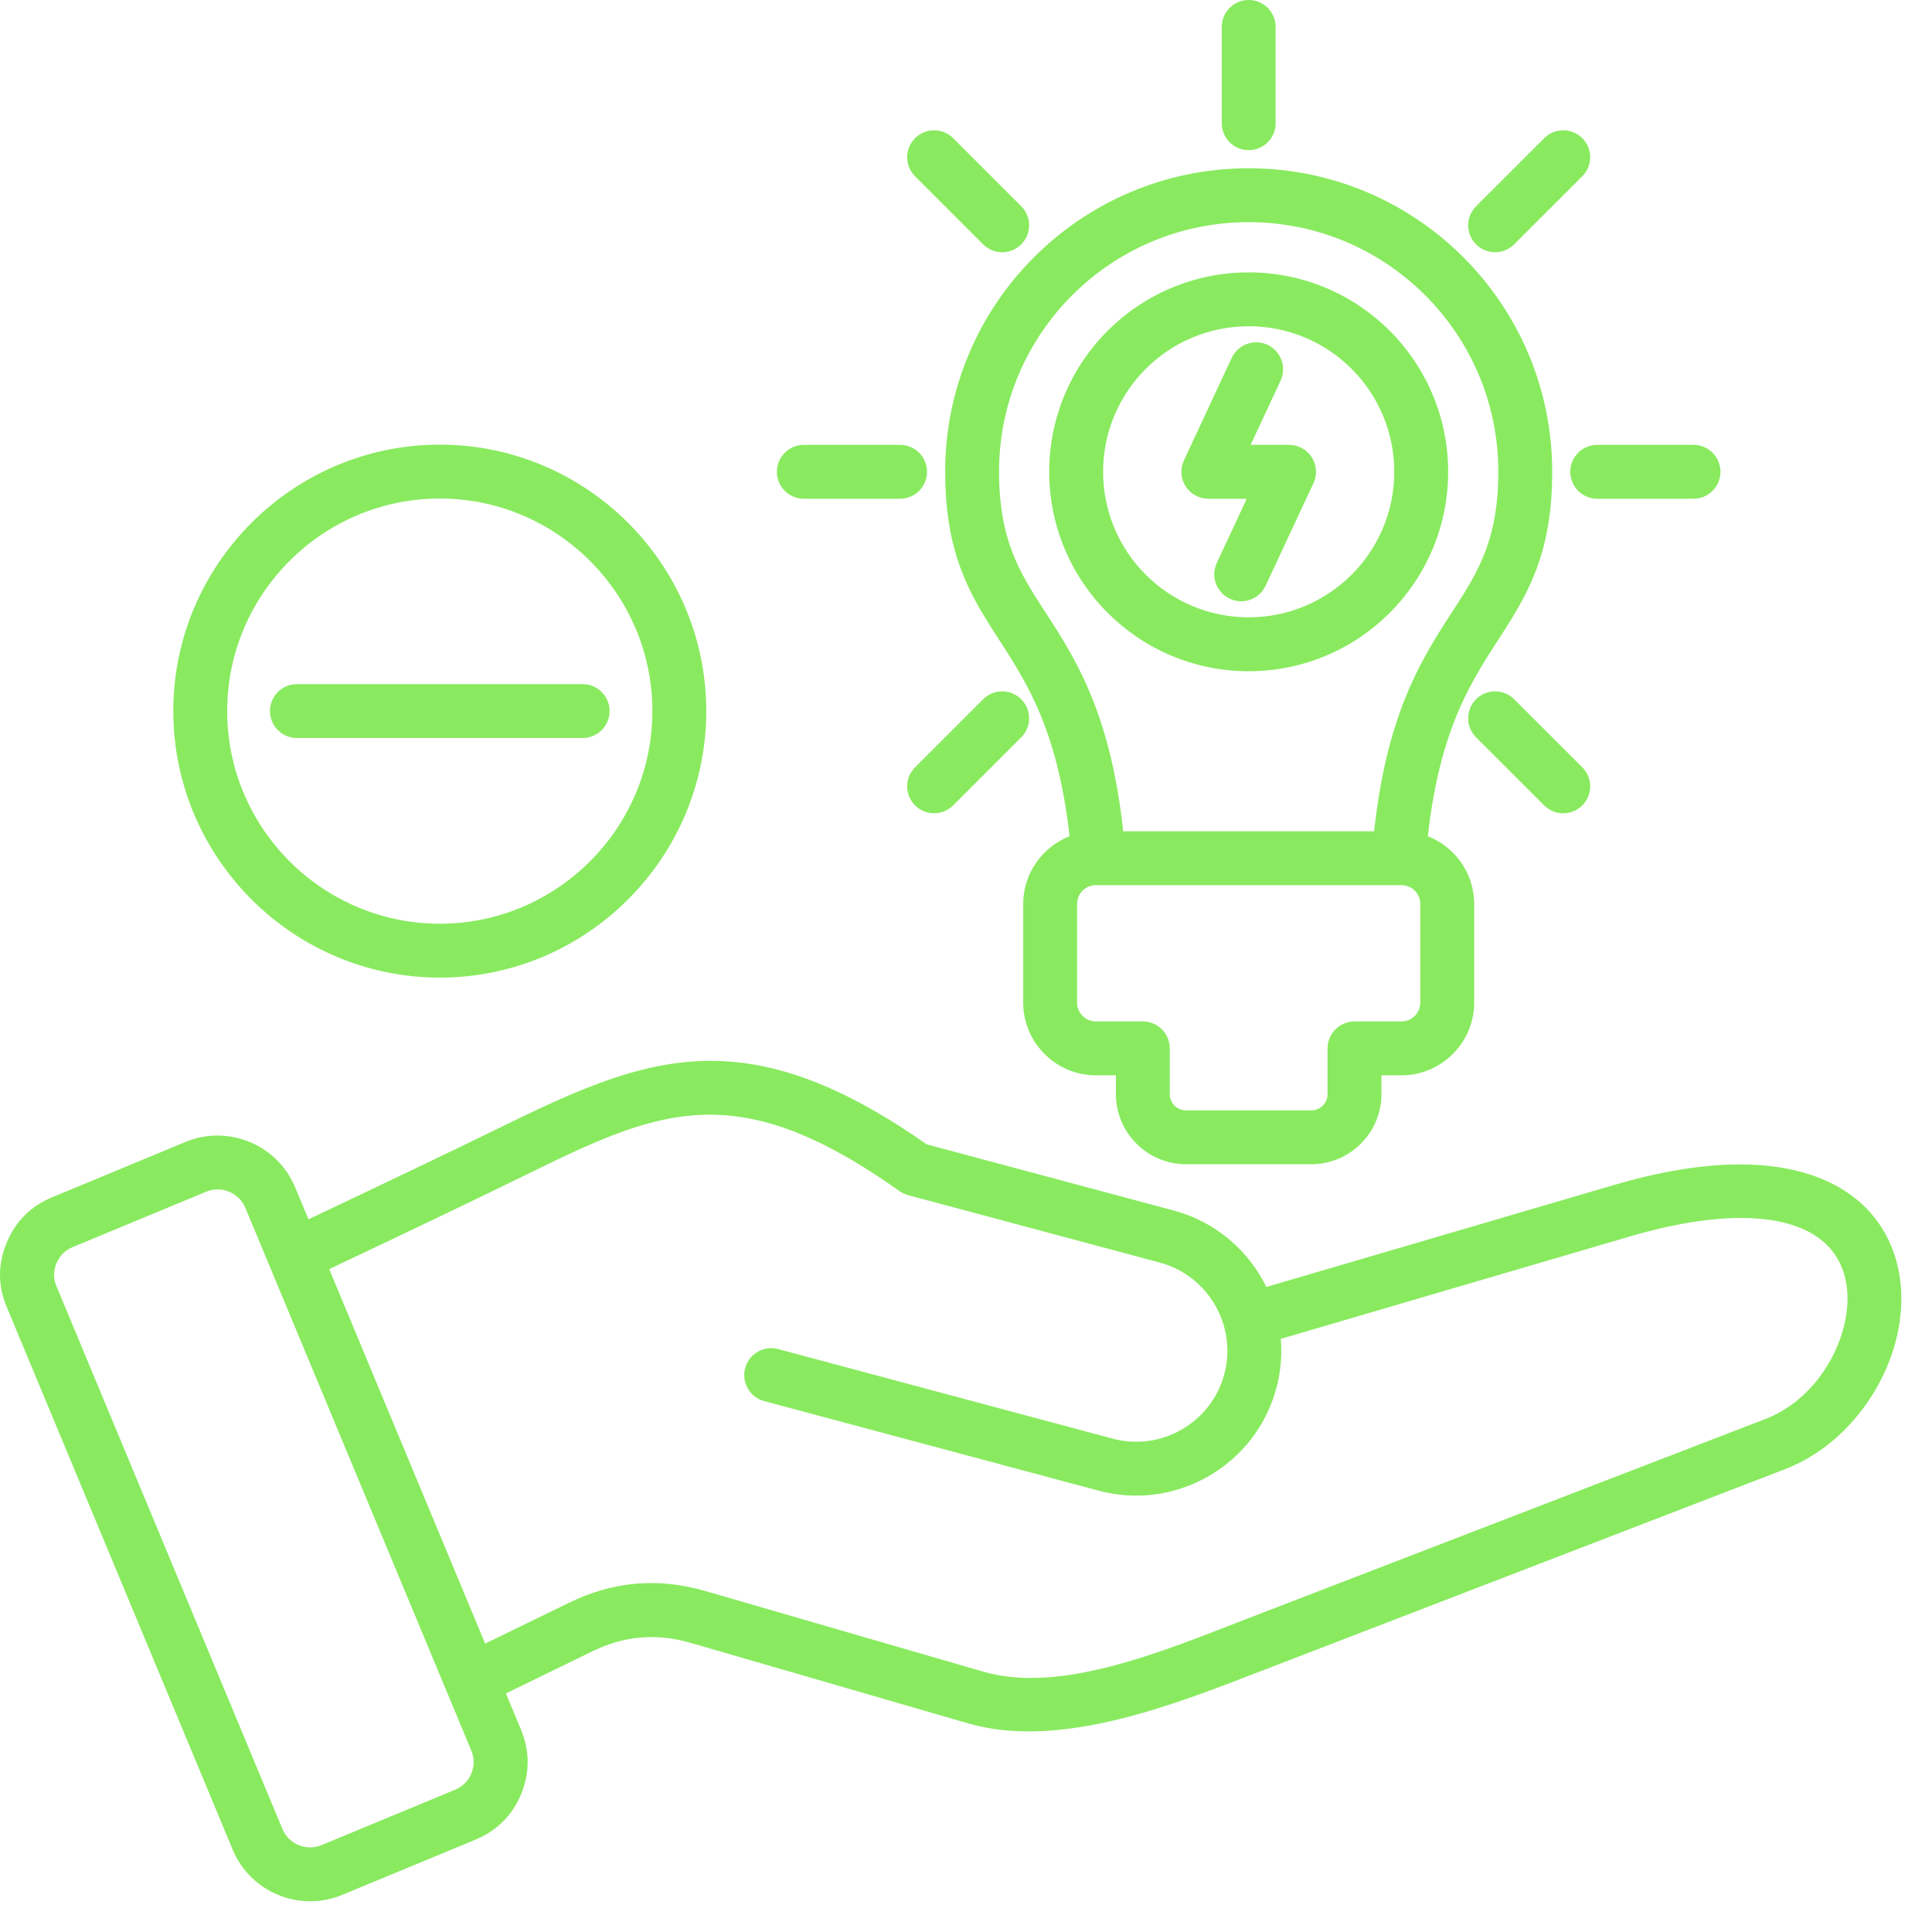
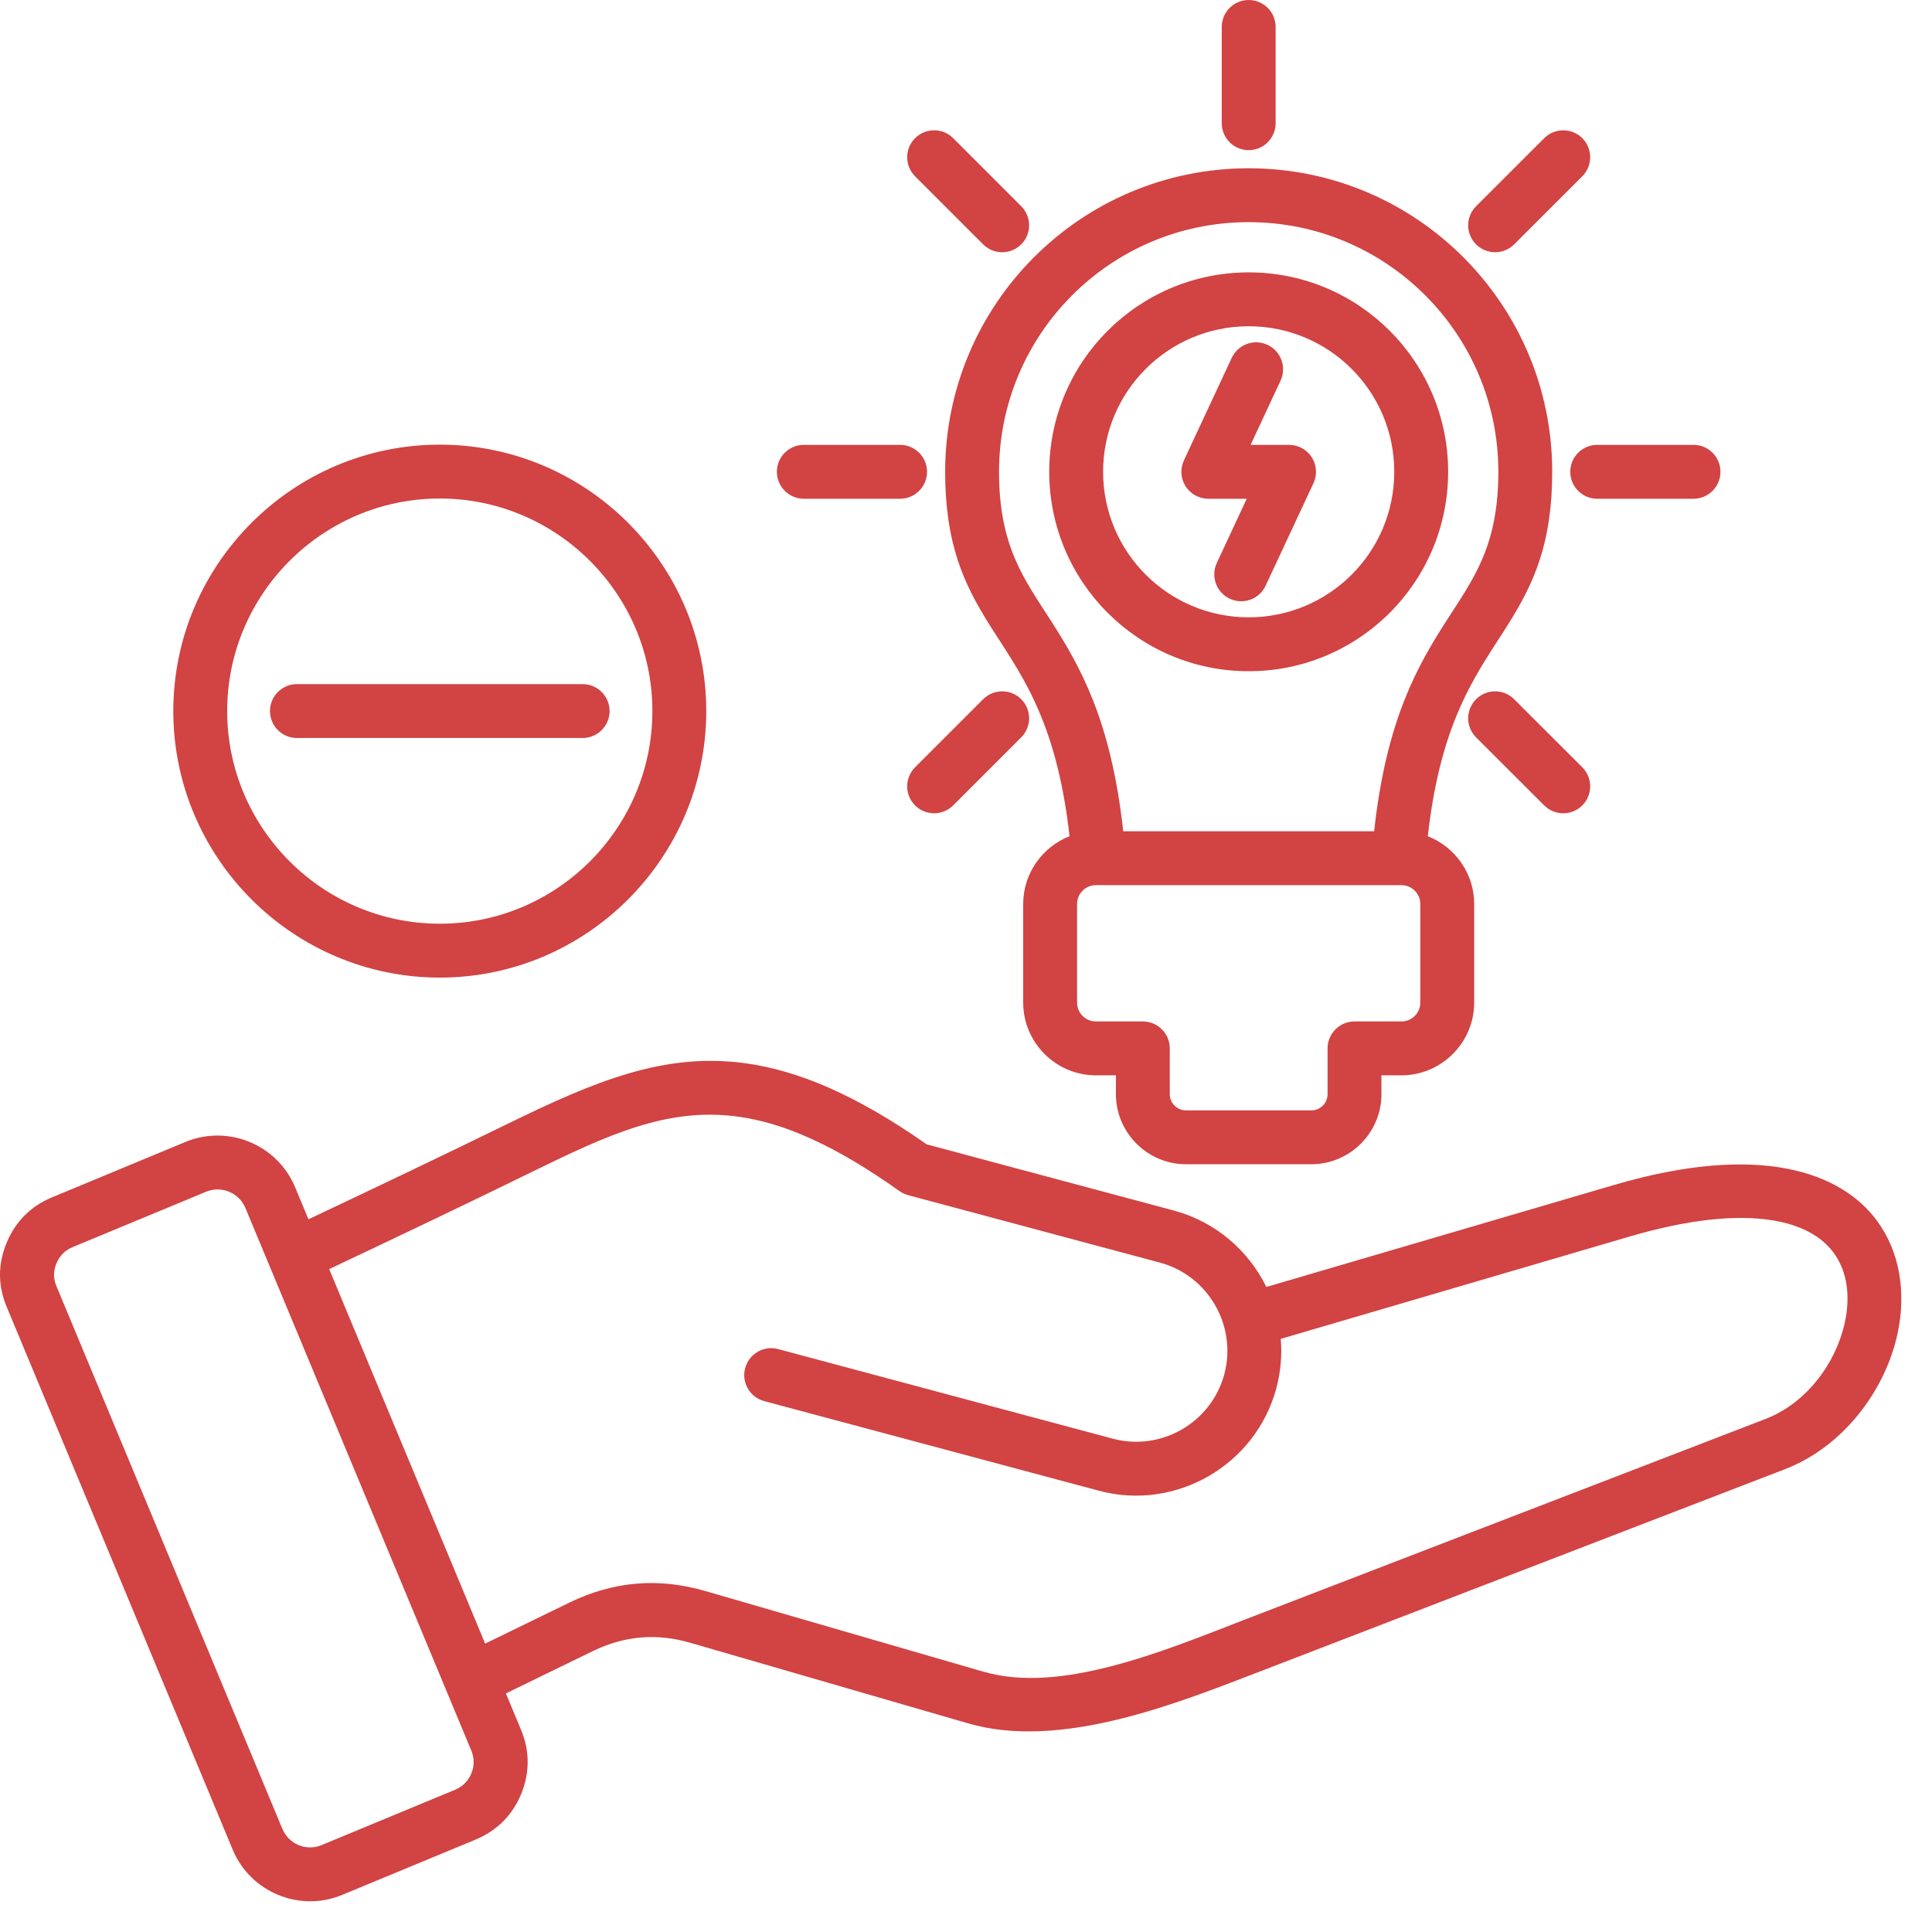
<svg xmlns="http://www.w3.org/2000/svg" width="61" height="61" viewBox="0 0 61 61" fill="none">
-   <path fill-rule="evenodd" clip-rule="evenodd" d="M33.769 26.403C33.345 22.598 32.133 21.16 31.205 19.668C30.442 18.441 29.842 17.184 29.842 14.896C29.842 9.605 34.131 5.313 39.425 5.313C44.717 5.313 49.009 9.605 49.009 14.896C49.009 17.184 48.408 18.441 47.645 19.668C46.718 21.16 45.505 22.598 45.081 26.403C45.936 26.738 46.545 27.572 46.545 28.54V31.656C46.545 32.919 45.512 33.952 44.249 33.952H43.617V34.548C43.617 35.763 42.622 36.759 41.405 36.759H37.446C36.228 36.759 35.233 35.763 35.233 34.548V33.952H34.599C33.339 33.952 32.306 32.919 32.306 31.656V28.54C32.306 27.572 32.915 26.738 33.769 26.403ZM43.386 26.246C43.769 22.733 44.755 21.026 45.667 19.603C46.511 18.286 47.308 17.26 47.308 14.896C47.308 10.544 43.778 7.014 39.425 7.014C35.071 7.014 31.543 10.544 31.543 14.896C31.543 17.26 32.34 18.286 33.184 19.603C34.095 21.026 35.081 22.733 35.464 26.246H43.386ZM34.599 27.948C34.274 27.948 34.007 28.215 34.007 28.54V31.656C34.007 31.983 34.273 32.251 34.599 32.251H36.084C36.553 32.251 36.934 32.631 36.934 33.101V34.548C36.934 34.829 37.165 35.058 37.446 35.058H41.405C41.686 35.058 41.916 34.829 41.916 34.548V33.101C41.916 32.631 42.297 32.251 42.767 32.251H44.249C44.576 32.251 44.844 31.983 44.844 31.656V28.54C44.844 28.214 44.576 27.948 44.249 27.948H34.599ZM39.426 8.6C42.903 8.6 45.723 11.418 45.723 14.896C45.723 18.375 42.903 21.193 39.426 21.193C35.948 21.193 33.128 18.375 33.128 14.896C33.128 11.418 35.948 8.6 39.426 8.6ZM39.426 10.301C36.888 10.301 34.829 12.357 34.829 14.896C34.829 17.435 36.888 19.491 39.426 19.491C41.963 19.491 44.022 17.435 44.022 14.896C44.022 12.357 41.963 10.301 39.426 10.301ZM39.96 18.493C39.762 18.919 39.255 19.103 38.83 18.904C38.404 18.706 38.22 18.199 38.419 17.774L39.364 15.747H38.151C37.86 15.747 37.589 15.598 37.433 15.353C37.277 15.108 37.257 14.8 37.38 14.537L38.89 11.299C39.089 10.874 39.595 10.69 40.021 10.888C40.446 11.086 40.63 11.593 40.432 12.019L39.486 14.046H40.7C40.991 14.046 41.261 14.194 41.417 14.439C41.574 14.684 41.594 14.992 41.471 15.256L39.96 18.493ZM15.973 53.467C16.132 53.85 16.291 54.233 16.451 54.616L16.451 54.617C16.729 55.29 16.73 55.967 16.455 56.644L16.454 56.647C16.176 57.314 15.696 57.796 15.022 58.08L15.02 58.081L10.807 59.827C9.462 60.389 7.905 59.744 7.347 58.4C4.97 52.69 2.59 46.979 0.214 41.269C-0.07 40.598 -0.071 39.917 0.209 39.24C0.488 38.566 0.97 38.084 1.64 37.805L5.856 36.055C7.201 35.497 8.753 36.136 9.316 37.481L9.317 37.482C9.458 37.82 9.599 38.159 9.739 38.497C11.842 37.503 13.942 36.503 16.032 35.481C18.798 34.128 20.977 33.225 23.516 33.568C25.178 33.792 27.006 34.552 29.259 36.131L37.059 38.22C38.384 38.575 39.42 39.486 39.983 40.634L50.964 37.413C55.581 36.058 58.136 37.021 59.259 38.538C59.998 39.538 60.188 40.833 59.911 42.112C59.519 43.924 58.183 45.684 56.359 46.387L39.91 52.725C37.168 53.781 33.507 55.267 30.564 54.412L21.801 51.87L21.799 51.87C20.736 51.559 19.715 51.646 18.718 52.131L15.973 53.467ZM14.879 55.268C14.618 54.64 8.001 38.748 7.747 38.137C7.545 37.656 6.99 37.427 6.508 37.627L2.293 39.376C2.053 39.476 1.881 39.649 1.781 39.891C1.682 40.13 1.681 40.37 1.783 40.611L1.784 40.613C4.16 46.324 6.541 52.035 8.917 57.747L8.918 57.747C9.117 58.227 9.673 58.458 10.154 58.256L14.365 56.51L14.367 56.51C14.608 56.407 14.781 56.236 14.883 55.994C14.979 55.753 14.979 55.509 14.879 55.268ZM15.318 51.894L17.973 50.602C19.366 49.924 20.791 49.803 22.275 50.236L31.038 52.778C32.287 53.141 33.685 52.968 35.063 52.615C36.56 52.231 38.034 51.625 39.299 51.138L55.747 44.8C57.04 44.301 57.971 43.037 58.248 41.752C58.419 40.966 58.345 40.164 57.891 39.55C57.506 39.029 56.856 38.667 55.921 38.523C54.805 38.352 53.333 38.491 51.442 39.045L40.438 42.273C40.481 42.783 40.439 43.309 40.299 43.83C39.648 46.262 37.121 47.722 34.69 47.066L24.129 44.238C23.675 44.117 23.406 43.65 23.527 43.197C23.649 42.743 24.116 42.474 24.569 42.595L35.13 45.423L35.132 45.423C36.66 45.835 38.246 44.918 38.656 43.389C39.065 41.861 38.148 40.273 36.619 39.864L28.672 37.735C28.575 37.709 28.483 37.666 28.4 37.607C26.381 36.174 24.767 35.453 23.288 35.254C21.072 34.954 19.193 35.828 16.78 37.009C14.659 38.047 12.528 39.061 10.394 40.07C12.035 44.011 13.677 47.952 15.318 51.894ZM38.575 0.851C38.575 0.381 38.956 0 39.425 0C39.895 0 40.276 0.381 40.276 0.851V3.89C40.276 4.359 39.895 4.741 39.425 4.741C38.956 4.741 38.575 4.359 38.575 3.89V0.851ZM48.756 4.363C49.088 4.031 49.627 4.031 49.959 4.363C50.291 4.695 50.29 5.235 49.958 5.566L47.807 7.715C47.475 8.047 46.936 8.047 46.604 7.715C46.272 7.383 46.273 6.844 46.605 6.512L48.756 4.363ZM53.471 14.046C53.94 14.046 54.321 14.427 54.321 14.896C54.321 15.366 53.94 15.747 53.471 15.747H50.429C49.96 15.747 49.579 15.366 49.579 14.896C49.579 14.427 49.96 14.046 50.429 14.046H53.471ZM49.958 24.226C50.29 24.558 50.291 25.097 49.959 25.429C49.627 25.761 49.088 25.762 48.756 25.43L46.605 23.281C46.273 22.949 46.272 22.41 46.604 22.078C46.936 21.745 47.475 21.745 47.807 22.077L49.958 24.226ZM28.892 5.566C28.56 5.234 28.56 4.695 28.892 4.363C29.224 4.031 29.763 4.031 30.095 4.363L32.244 6.512C32.576 6.844 32.576 7.383 32.244 7.715C31.912 8.047 31.373 8.047 31.041 7.715L28.892 5.566ZM25.38 15.747C24.91 15.747 24.529 15.366 24.529 14.896C24.529 14.427 24.91 14.046 25.38 14.046H28.419C28.889 14.046 29.27 14.427 29.27 14.896C29.27 15.366 28.889 15.747 28.419 15.747H25.38ZM30.095 25.429C29.763 25.761 29.224 25.761 28.892 25.429C28.56 25.097 28.56 24.558 28.892 24.226L31.041 22.077C31.373 21.745 31.912 21.745 32.244 22.077C32.576 22.409 32.576 22.948 32.244 23.28L30.095 25.429ZM13.887 30.866C9.25 30.866 5.472 27.087 5.472 22.451C5.472 17.818 9.25 14.039 13.887 14.039C18.52 14.039 22.299 17.817 22.299 22.451C22.299 27.087 18.52 30.866 13.887 30.866ZM13.887 29.165C17.584 29.165 20.598 26.15 20.598 22.451C20.598 18.755 17.583 15.74 13.887 15.74C10.188 15.74 7.173 18.754 7.173 22.451C7.173 26.15 10.188 29.165 13.887 29.165ZM9.375 23.301C8.905 23.301 8.524 22.92 8.524 22.451C8.524 21.981 8.905 21.6 9.375 21.6H18.396C18.866 21.6 19.247 21.981 19.247 22.451C19.247 22.92 18.866 23.301 18.396 23.301H9.375Z" fill="#89EA5F" />
+   <path fill-rule="evenodd" clip-rule="evenodd" d="M33.769 26.403C33.345 22.598 32.133 21.16 31.205 19.668C30.442 18.441 29.842 17.184 29.842 14.896C29.842 9.605 34.131 5.313 39.425 5.313C44.717 5.313 49.009 9.605 49.009 14.896C49.009 17.184 48.408 18.441 47.645 19.668C46.718 21.16 45.505 22.598 45.081 26.403C45.936 26.738 46.545 27.572 46.545 28.54V31.656C46.545 32.919 45.512 33.952 44.249 33.952H43.617V34.548C43.617 35.763 42.622 36.759 41.405 36.759H37.446C36.228 36.759 35.233 35.763 35.233 34.548V33.952H34.599C33.339 33.952 32.306 32.919 32.306 31.656V28.54C32.306 27.572 32.915 26.738 33.769 26.403ZM43.386 26.246C43.769 22.733 44.755 21.026 45.667 19.603C46.511 18.286 47.308 17.26 47.308 14.896C47.308 10.544 43.778 7.014 39.425 7.014C35.071 7.014 31.543 10.544 31.543 14.896C31.543 17.26 32.34 18.286 33.184 19.603C34.095 21.026 35.081 22.733 35.464 26.246H43.386ZM34.599 27.948C34.274 27.948 34.007 28.215 34.007 28.54V31.656C34.007 31.983 34.273 32.251 34.599 32.251H36.084C36.553 32.251 36.934 32.631 36.934 33.101V34.548C36.934 34.829 37.165 35.058 37.446 35.058H41.405C41.686 35.058 41.916 34.829 41.916 34.548V33.101C41.916 32.631 42.297 32.251 42.767 32.251H44.249C44.576 32.251 44.844 31.983 44.844 31.656V28.54C44.844 28.214 44.576 27.948 44.249 27.948H34.599ZM39.426 8.6C42.903 8.6 45.723 11.418 45.723 14.896C45.723 18.375 42.903 21.193 39.426 21.193C35.948 21.193 33.128 18.375 33.128 14.896C33.128 11.418 35.948 8.6 39.426 8.6ZM39.426 10.301C36.888 10.301 34.829 12.357 34.829 14.896C34.829 17.435 36.888 19.491 39.426 19.491C41.963 19.491 44.022 17.435 44.022 14.896C44.022 12.357 41.963 10.301 39.426 10.301ZM39.96 18.493C39.762 18.919 39.255 19.103 38.83 18.904C38.404 18.706 38.22 18.199 38.419 17.774L39.364 15.747H38.151C37.86 15.747 37.589 15.598 37.433 15.353C37.277 15.108 37.257 14.8 37.38 14.537L38.89 11.299C39.089 10.874 39.595 10.69 40.021 10.888C40.446 11.086 40.63 11.593 40.432 12.019L39.486 14.046H40.7C40.991 14.046 41.261 14.194 41.417 14.439C41.574 14.684 41.594 14.992 41.471 15.256L39.96 18.493ZM15.973 53.467C16.132 53.85 16.291 54.233 16.451 54.616L16.451 54.617C16.729 55.29 16.73 55.967 16.455 56.644L16.454 56.647C16.176 57.314 15.696 57.796 15.022 58.08L15.02 58.081L10.807 59.827C9.462 60.389 7.905 59.744 7.347 58.4C4.97 52.69 2.59 46.979 0.214 41.269C-0.07 40.598 -0.071 39.917 0.209 39.24C0.488 38.566 0.97 38.084 1.64 37.805L5.856 36.055C7.201 35.497 8.753 36.136 9.316 37.481L9.317 37.482C9.458 37.82 9.599 38.159 9.739 38.497C11.842 37.503 13.942 36.503 16.032 35.481C18.798 34.128 20.977 33.225 23.516 33.568C25.178 33.792 27.006 34.552 29.259 36.131L37.059 38.22C38.384 38.575 39.42 39.486 39.983 40.634L50.964 37.413C55.581 36.058 58.136 37.021 59.259 38.538C59.998 39.538 60.188 40.833 59.911 42.112C59.519 43.924 58.183 45.684 56.359 46.387L39.91 52.725C37.168 53.781 33.507 55.267 30.564 54.412L21.801 51.87L21.799 51.87C20.736 51.559 19.715 51.646 18.718 52.131L15.973 53.467ZM14.879 55.268C14.618 54.64 8.001 38.748 7.747 38.137C7.545 37.656 6.99 37.427 6.508 37.627L2.293 39.376C2.053 39.476 1.881 39.649 1.781 39.891C1.682 40.13 1.681 40.37 1.783 40.611L1.784 40.613C4.16 46.324 6.541 52.035 8.917 57.747L8.918 57.747C9.117 58.227 9.673 58.458 10.154 58.256L14.365 56.51L14.367 56.51C14.608 56.407 14.781 56.236 14.883 55.994C14.979 55.753 14.979 55.509 14.879 55.268ZM15.318 51.894L17.973 50.602C19.366 49.924 20.791 49.803 22.275 50.236L31.038 52.778C32.287 53.141 33.685 52.968 35.063 52.615C36.56 52.231 38.034 51.625 39.299 51.138L55.747 44.8C57.04 44.301 57.971 43.037 58.248 41.752C58.419 40.966 58.345 40.164 57.891 39.55C57.506 39.029 56.856 38.667 55.921 38.523C54.805 38.352 53.333 38.491 51.442 39.045L40.438 42.273C40.481 42.783 40.439 43.309 40.299 43.83C39.648 46.262 37.121 47.722 34.69 47.066L24.129 44.238C23.675 44.117 23.406 43.65 23.527 43.197C23.649 42.743 24.116 42.474 24.569 42.595L35.13 45.423L35.132 45.423C36.66 45.835 38.246 44.918 38.656 43.389C39.065 41.861 38.148 40.273 36.619 39.864L28.672 37.735C28.575 37.709 28.483 37.666 28.4 37.607C26.381 36.174 24.767 35.453 23.288 35.254C21.072 34.954 19.193 35.828 16.78 37.009C14.659 38.047 12.528 39.061 10.394 40.07C12.035 44.011 13.677 47.952 15.318 51.894ZM38.575 0.851C38.575 0.381 38.956 0 39.425 0C39.895 0 40.276 0.381 40.276 0.851V3.89C40.276 4.359 39.895 4.741 39.425 4.741C38.956 4.741 38.575 4.359 38.575 3.89V0.851ZM48.756 4.363C49.088 4.031 49.627 4.031 49.959 4.363C50.291 4.695 50.29 5.235 49.958 5.566L47.807 7.715C47.475 8.047 46.936 8.047 46.604 7.715C46.272 7.383 46.273 6.844 46.605 6.512L48.756 4.363ZM53.471 14.046C53.94 14.046 54.321 14.427 54.321 14.896C54.321 15.366 53.94 15.747 53.471 15.747H50.429C49.96 15.747 49.579 15.366 49.579 14.896C49.579 14.427 49.96 14.046 50.429 14.046H53.471ZM49.958 24.226C50.29 24.558 50.291 25.097 49.959 25.429C49.627 25.761 49.088 25.762 48.756 25.43L46.605 23.281C46.273 22.949 46.272 22.41 46.604 22.078C46.936 21.745 47.475 21.745 47.807 22.077L49.958 24.226ZM28.892 5.566C28.56 5.234 28.56 4.695 28.892 4.363C29.224 4.031 29.763 4.031 30.095 4.363L32.244 6.512C32.576 6.844 32.576 7.383 32.244 7.715C31.912 8.047 31.373 8.047 31.041 7.715L28.892 5.566ZM25.38 15.747C24.91 15.747 24.529 15.366 24.529 14.896C24.529 14.427 24.91 14.046 25.38 14.046H28.419C28.889 14.046 29.27 14.427 29.27 14.896C29.27 15.366 28.889 15.747 28.419 15.747H25.38ZM30.095 25.429C29.763 25.761 29.224 25.761 28.892 25.429C28.56 25.097 28.56 24.558 28.892 24.226L31.041 22.077C31.373 21.745 31.912 21.745 32.244 22.077C32.576 22.409 32.576 22.948 32.244 23.28L30.095 25.429ZM13.887 30.866C9.25 30.866 5.472 27.087 5.472 22.451C5.472 17.818 9.25 14.039 13.887 14.039C18.52 14.039 22.299 17.817 22.299 22.451C22.299 27.087 18.52 30.866 13.887 30.866ZM13.887 29.165C17.584 29.165 20.598 26.15 20.598 22.451C20.598 18.755 17.583 15.74 13.887 15.74C10.188 15.74 7.173 18.754 7.173 22.451C7.173 26.15 10.188 29.165 13.887 29.165ZM9.375 23.301C8.905 23.301 8.524 22.92 8.524 22.451C8.524 21.981 8.905 21.6 9.375 21.6H18.396C18.866 21.6 19.247 21.981 19.247 22.451C19.247 22.92 18.866 23.301 18.396 23.301H9.375Z" fill="#d24343" />
</svg>
